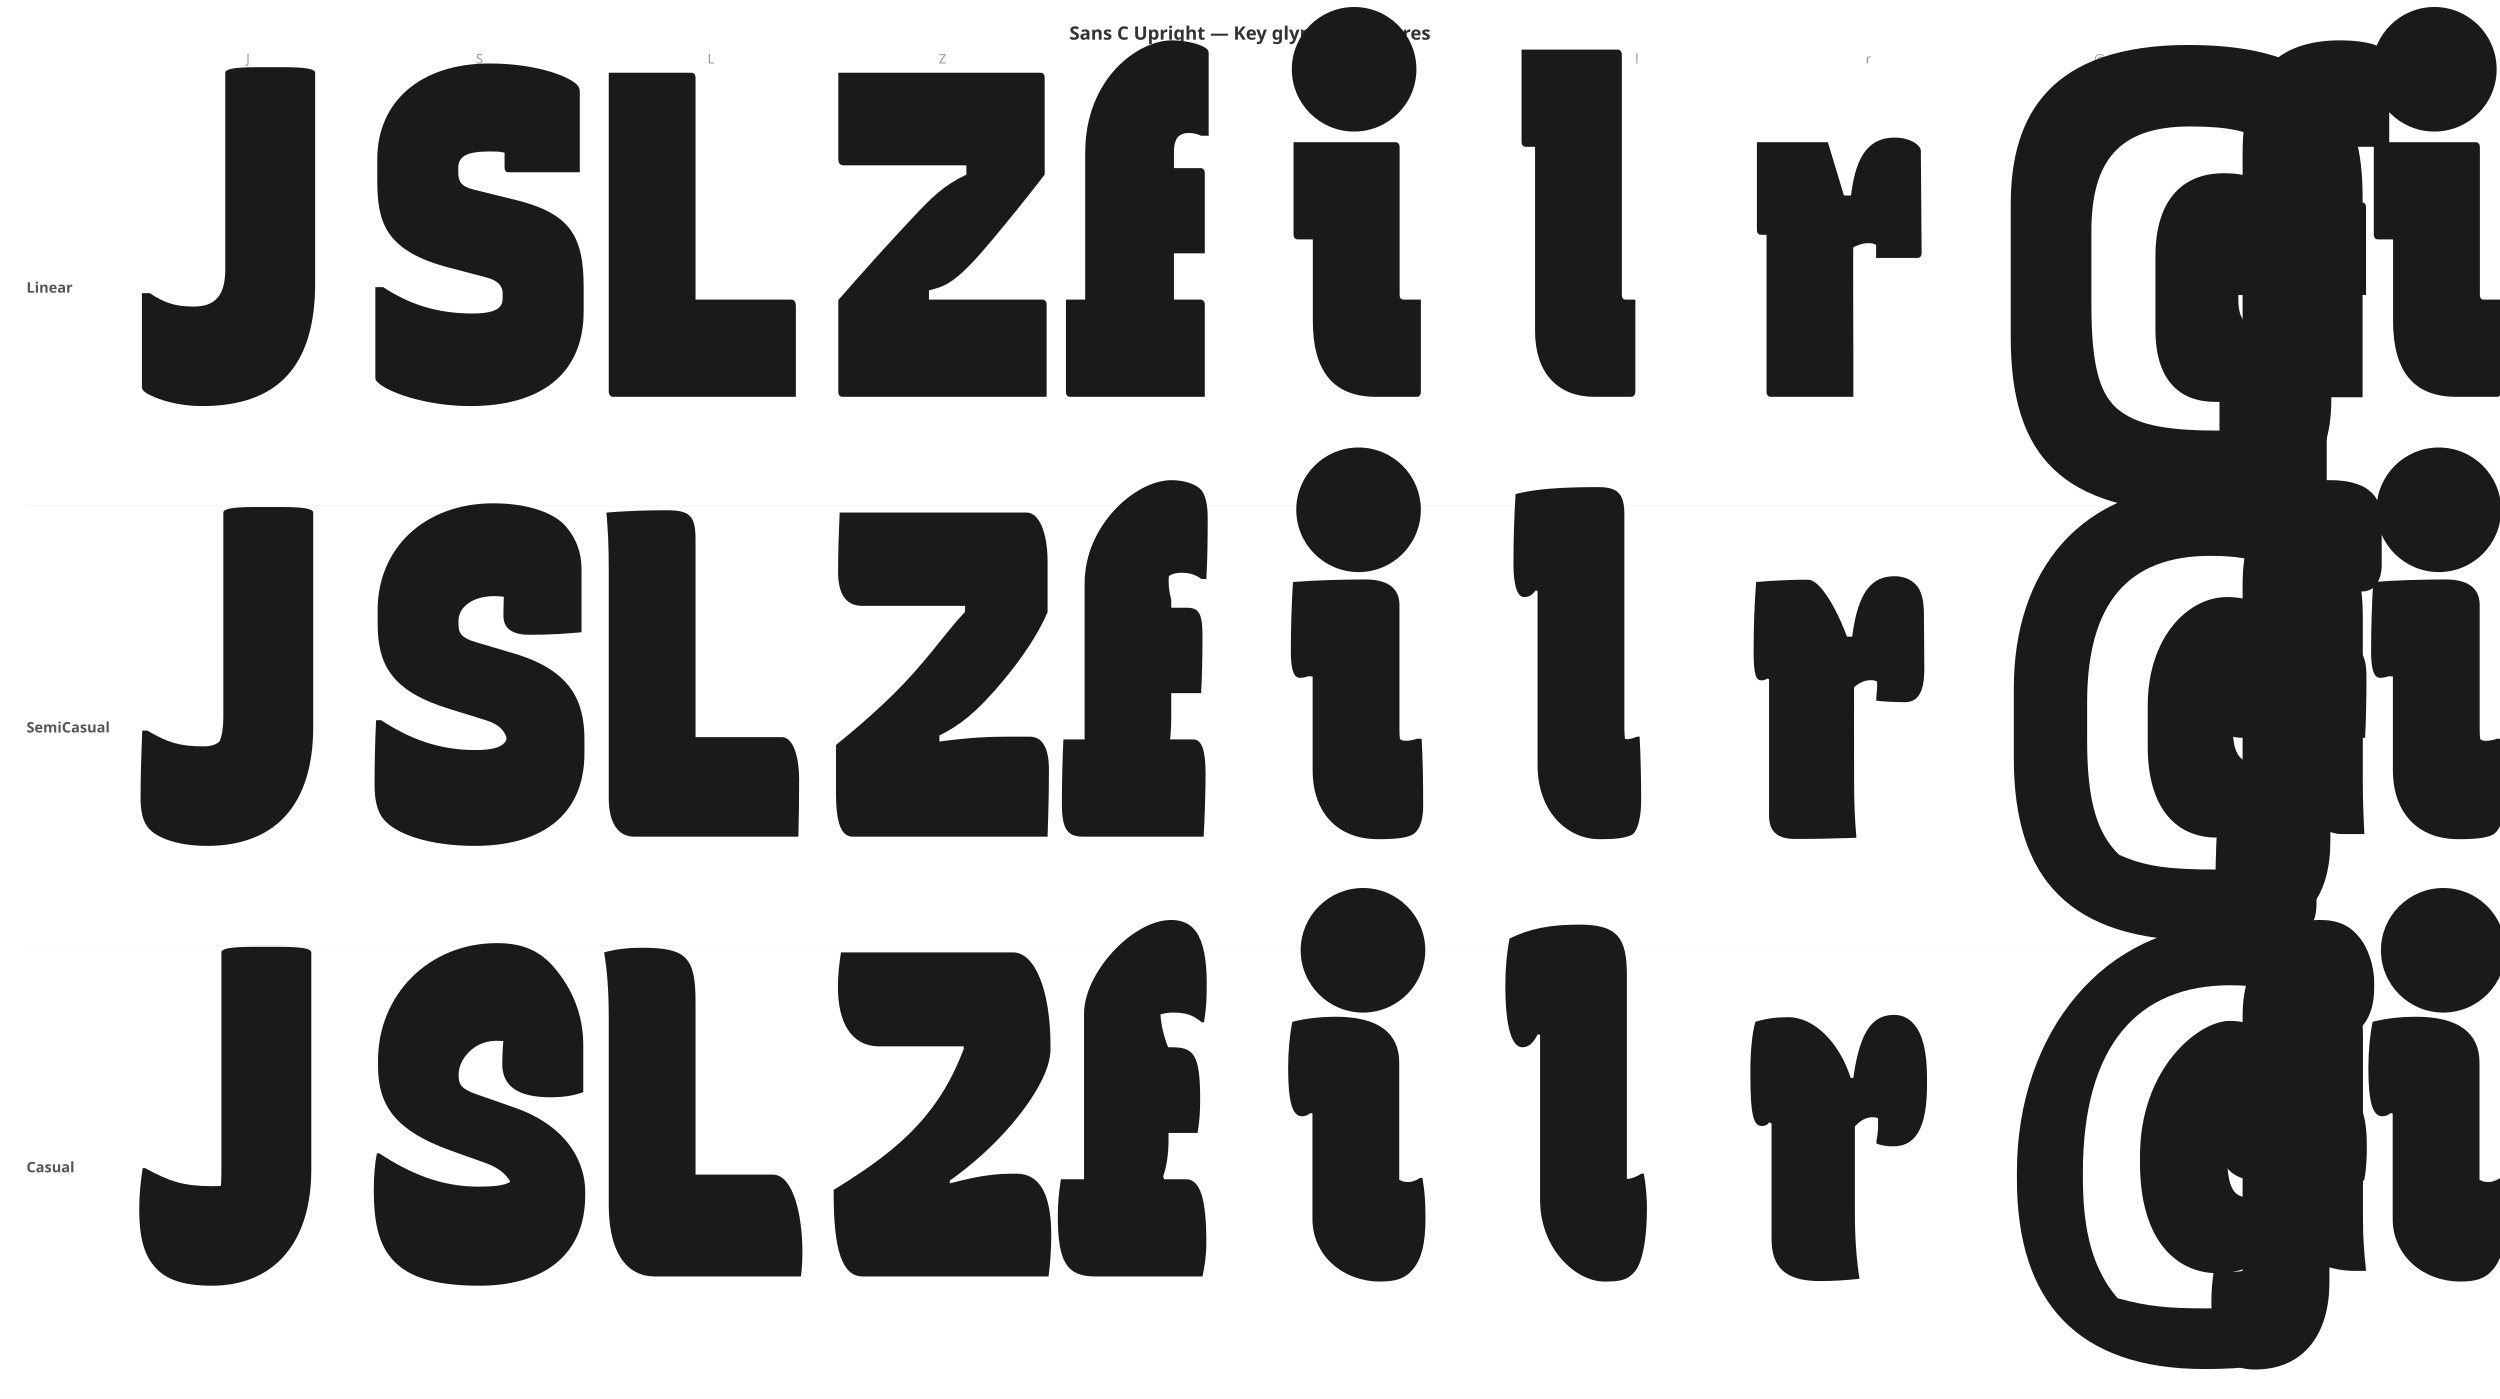
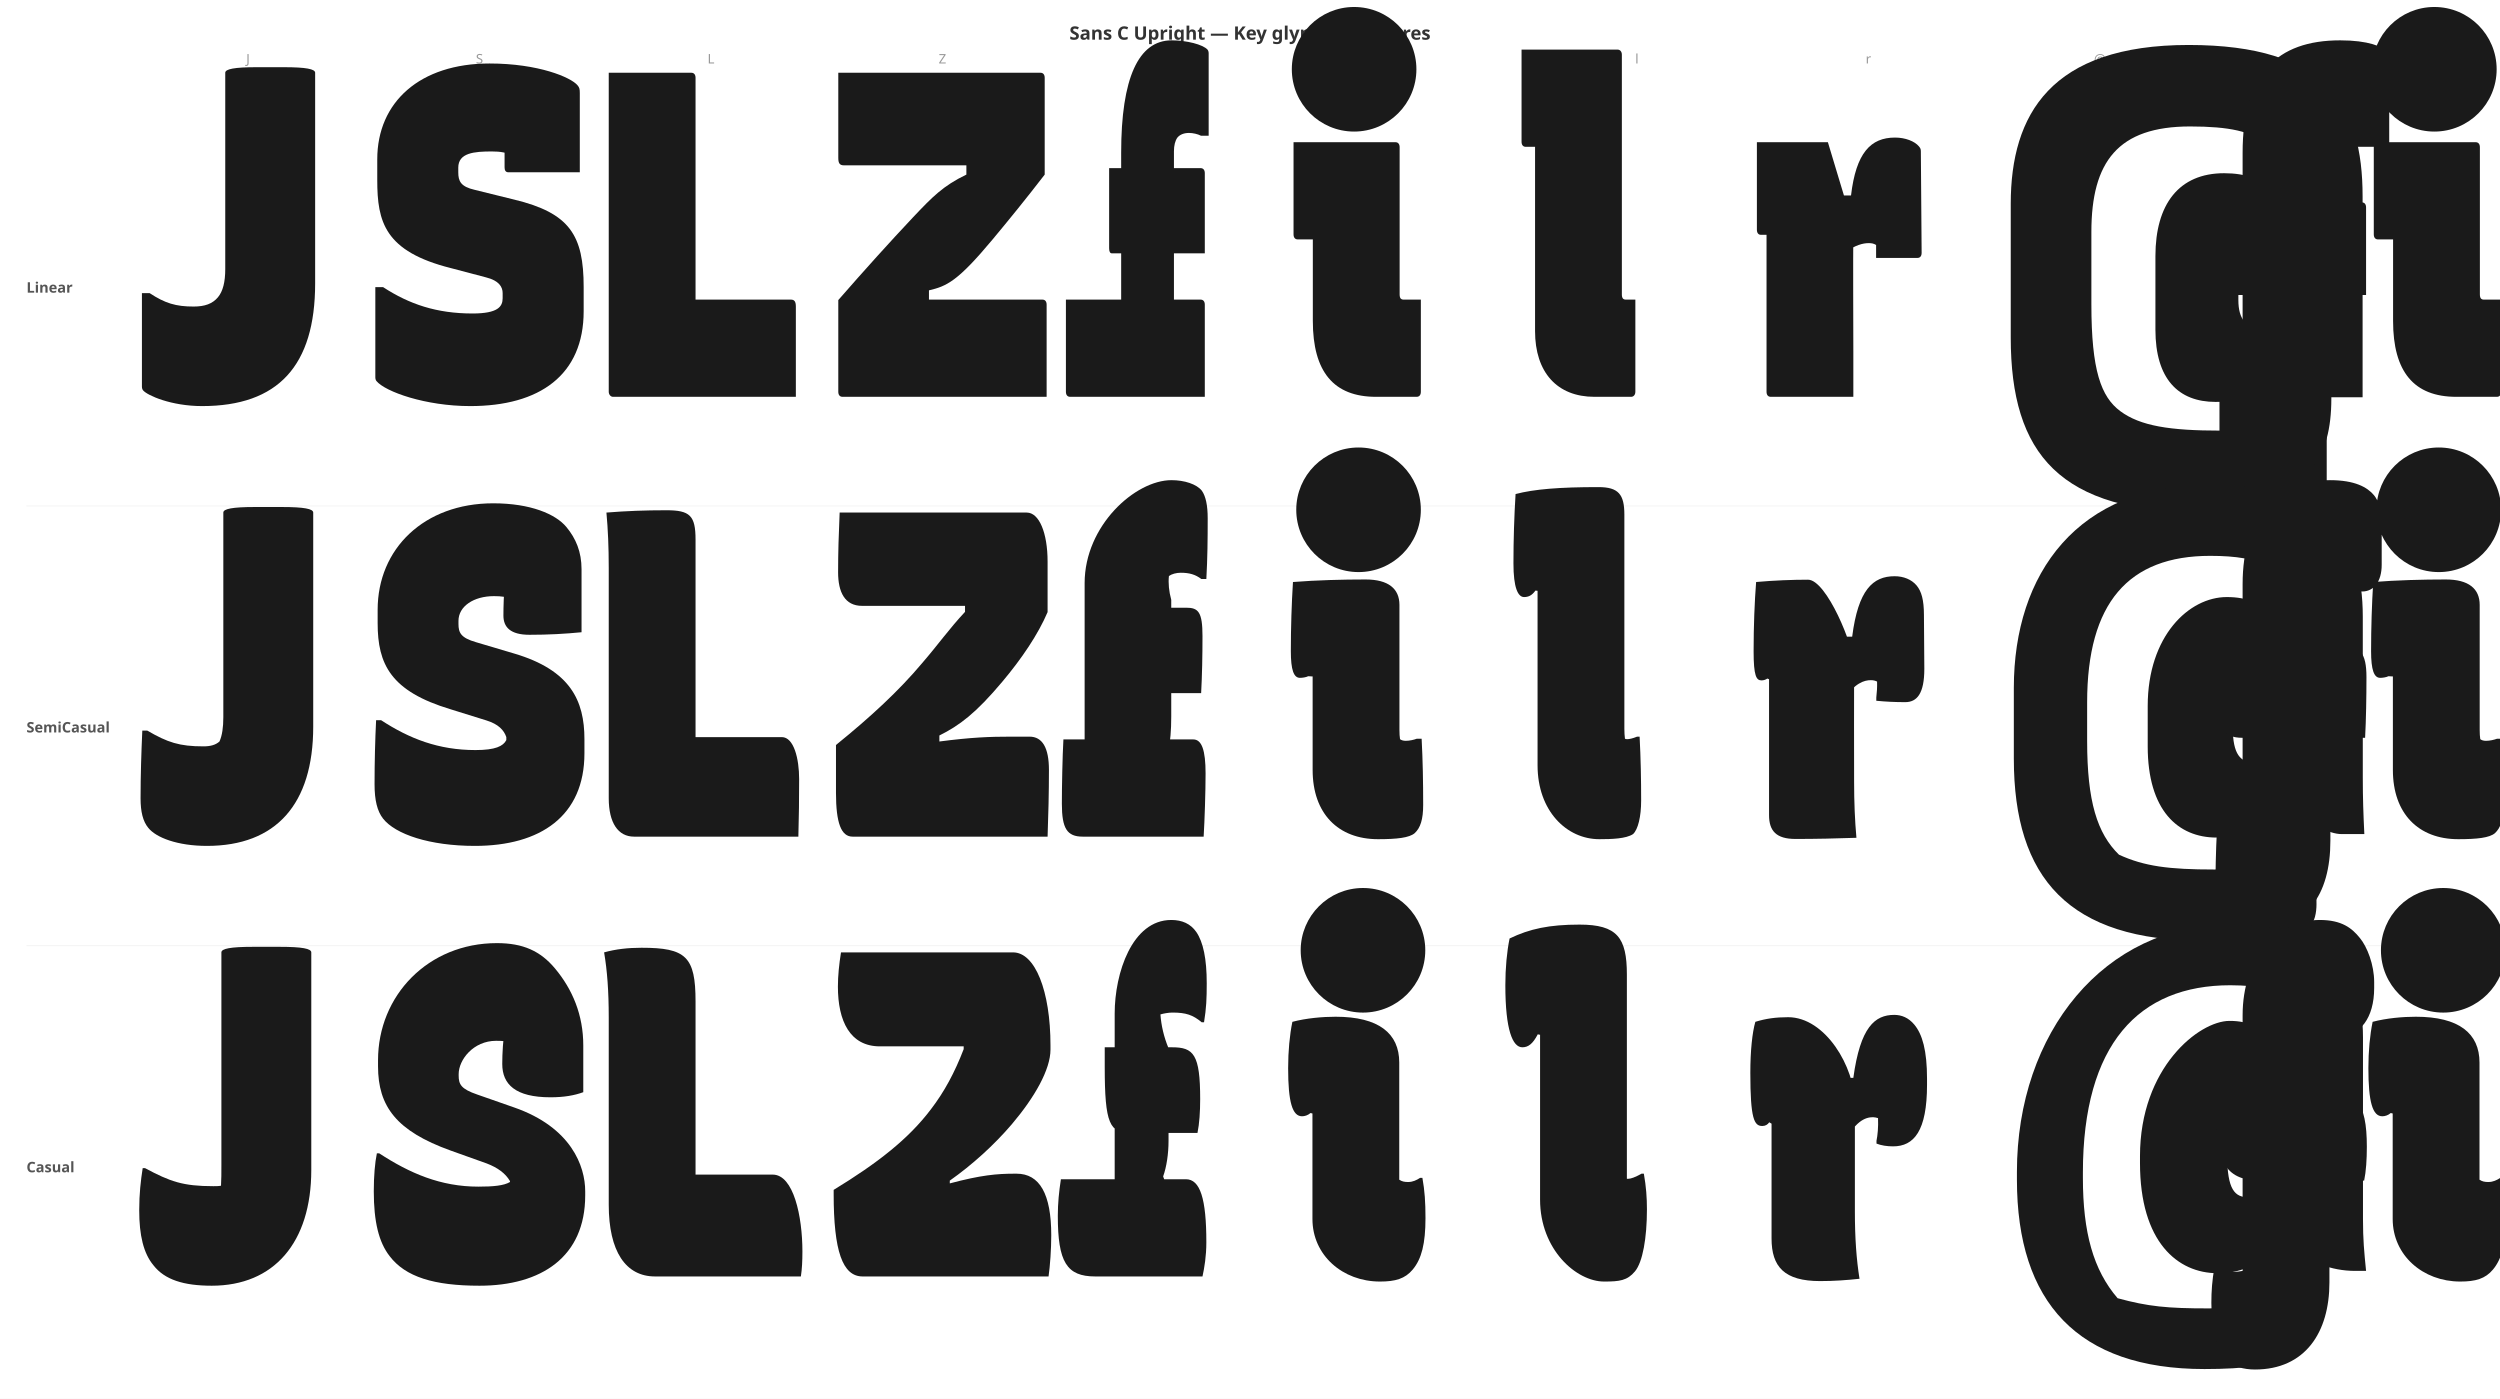
<svg xmlns="http://www.w3.org/2000/svg" width="1890.0" height="1057.5" viewBox="0 0 1890.0 1057.5">
  <rect width="100%" height="100%" fill="white" />
  <text x="945.0" y="30" text-anchor="middle" font-size="14" font-family="sans-serif" font-weight="bold" fill="#333">Sans C Upright — Key glyphs + features</text>
  <text x="187.5" y="48" text-anchor="middle" font-size="10" font-family="sans-serif" fill="#999">J</text>
  <text x="362.5" y="48" text-anchor="middle" font-size="10" font-family="sans-serif" fill="#999">S</text>
  <text x="537.5" y="48" text-anchor="middle" font-size="10" font-family="sans-serif" fill="#999">L</text>
  <text x="712.5" y="48" text-anchor="middle" font-size="10" font-family="sans-serif" fill="#999">Z</text>
  <text x="887.5" y="48" text-anchor="middle" font-size="10" font-family="sans-serif" fill="#999">f</text>
  <text x="1062.5" y="48" text-anchor="middle" font-size="10" font-family="sans-serif" fill="#999">i</text>
  <text x="1237.5" y="48" text-anchor="middle" font-size="10" font-family="sans-serif" fill="#999">l</text>
  <text x="1412.5" y="48" text-anchor="middle" font-size="10" font-family="sans-serif" fill="#999">r</text>
  <text x="1587.5" y="48" text-anchor="middle" font-size="10" font-family="sans-serif" fill="#999">@</text>
  <text x="1762.5" y="48" text-anchor="middle" font-size="10" font-family="sans-serif" fill="#999">fi</text>
  <text x="20" y="221.25" font-size="11" font-family="sans-serif" font-weight="bold" fill="#555">Linear</text>
  <path d="M146.375 231.75C132.958 231.75 124.792 229.3 113.125 221.6H107.292C107.292 245.05 107.292 268.85 107.292 292.3C107.292 293.35 107.583 294.4 108.167 295.1C111.375 298.95 129.458 307.0 152.792 307.0C210.25 307.0 238.25 276.55 238.25 214.25C238.25 161.698 238.25 107.553 238.25 55C238.25 52.2 231.454 50.8 214.465 50.8C207.669 50.8 200.873 50.8 194.077 50.8C177.087 50.8 170.292 52.2 170.292 55C170.292 55 170.292 55 170.292 55C170.292 55 170.292 55 170.292 55C170.292 103.972 170.292 154.428 170.292 203.4C170.292 213.2 168.542 220.2 164.75 224.75C160.667 229.65 154.833 231.75 146.375 231.75Z" fill="#1a1a1a" />
  <path d="M370.083 48C317.583 48 285.208 77.05 285.208 120.45V136.2C285.208 167.7 290.75 190.1 340.917 202.7L367.458 209.7C377.375 212.15 380.0 217.05 380.0 221.6V225.45C380.0 231.75 376.5 237.0 357.25 237.0C330.125 237.0 309.417 230.0 289.583 217.05H283.75C283.75 239.8 283.75 262.55 283.75 285.3C283.75 286.35 284.042 287.4 284.625 288.1C291.333 296.15 321.667 307.0 355.5 307.0C408.0 307.0 441.25 283.55 441.25 235.25V217.05C441.25 177.85 430.75 161.05 388.75 150.9L359.0 143.55C348.208 141.1 346.458 136.9 346.458 130.25V126.75C346.458 115.55 358.417 114.5 371.833 114.5C378.25 114.5 382.917 115.2 389.917 118.35L381.458 105.05C381.458 112.16 381.458 121.15 381.458 126.4C381.458 128.5 382.042 130.25 384.375 130.25C402.458 130.25 420.25 130.25 438.333 130.25C438.333 109.95 438.333 90.7 438.333 70.4C438.333 67.25 438.042 66.2 436.583 64.45C431.625 58.5 407.125 48 370.083 48Z" fill="#1a1a1a" />
  <path d="M463.417 300.0H601.667C601.667 269.55 601.667 260.45 601.667 231.75C601.667 227.9 600.5 226.5 597.875 226.5H525.833C525.833 171.9 525.833 113.45 525.833 58.85C525.833 56.4 524.667 55 522.625 55C500.75 55 482.083 55 460.208 55C460.208 66.55 460.208 78.1 460.208 89.65C460.208 158.25 460.208 227.55 460.208 296.15C460.208 298.25 461.667 300.0 463.417 300.0Z" fill="#1a1a1a" />
  <path d="M791.25 300.0C791.25 276.9 791.25 253.45 791.25 230.35C791.25 227.9 790.083 226.5 788.042 226.5H762.375C741.958 226.5 727.083 226.5 702.292 226.5V219.5C715.708 216.35 723.875 212.85 750.417 181.0C762.667 166.3 775.5 150.55 789.792 132.0V58.85C789.792 56.4 788.625 55 786.583 55H633.75C633.75 79.5 633.75 97.35 633.75 119.4C633.75 123.6 634.917 125.0 638.125 125.0H695.292C713.958 125.0 705.208 125.0 730.583 125.0V132.0C713.083 140.4 704.917 148.8 690.333 164.2C672.542 183.1 653.292 204.45 633.75 226.85V296.15C633.75 298.6 634.917 300.0 636.958 300.0Z" fill="#1a1a1a" />
-   <path d="M885.75 30.5C860.725 30.5 820.417 58.85 820.417 115.55C820.417 161.75 820.417 214.95 820.417 262.2H890.125L887.5 245.75C887.5 237.35 887.5 233.15 887.5 220.9C887.5 185.2 887.5 150.2 887.5 114.5C887.5 109.95 888.375 106.45 890.125 104.0C892.014 101.733 895.083 100.5 898.875 100.5C901.792 100.5 905.54 101.332 907.917 102.6H913.75C913.75 81.719 913.75 61.181 913.75 40.3C913.75 39.25 913.458 38.2 912.875 37.5C909.375 33.65 897.125 30.5 885.75 30.5ZM838.5 127.1C838.5 146.7 838.5 168.05 838.5 187.65C838.5 190.1 839.2 191.5 840.425 191.5H910.833C910.833 171.9 910.833 150.55 910.833 130.95C910.833 128.5 909.667 127.1 907.625 127.1ZM805.833 226.5C805.833 243.3 805.833 279.35 805.833 296.15C805.833 298.6 807.0 300.0 809.042 300.0H910.833C910.833 283.2 910.833 247.15 910.833 230.35C910.833 227.9 909.667 226.5 907.625 226.5Z" fill="#1a1a1a" />
+   <path d="M885.75 30.5C860.725 30.5 847.6 58.85 847.6 115.55C847.6 161.75 847.6 214.95 847.6 262.2H890.125L887.5 245.75C887.5 237.35 887.5 233.15 887.5 220.9C887.5 185.2 887.5 150.2 887.5 114.5C887.5 109.95 888.375 106.45 890.125 104.0C892.014 101.733 895.083 100.5 898.875 100.5C901.792 100.5 905.54 101.332 907.917 102.6H913.75C913.75 81.719 913.75 61.181 913.75 40.3C913.75 39.25 913.458 38.2 912.875 37.5C909.375 33.65 897.125 30.5 885.75 30.5ZM838.5 127.1C838.5 146.7 838.5 168.05 838.5 187.65C838.5 190.1 839.2 191.5 840.425 191.5H910.833C910.833 171.9 910.833 150.55 910.833 130.95C910.833 128.5 909.667 127.1 907.625 127.1ZM805.833 226.5C805.833 243.3 805.833 279.35 805.833 296.15C805.833 298.6 807.0 300.0 809.042 300.0H910.833C910.833 283.2 910.833 247.15 910.833 230.35C910.833 227.9 909.667 226.5 907.625 226.5Z" fill="#1a1a1a" />
  <path d="M977.917 107.5C977.917 130.6 977.917 154.05 977.917 177.15C977.917 179.6 979.083 181.0 981.125 181.0C982.583 181.0 985.792 181.0 987.25 181.0H992.5C992.5 197.8 992.5 228.25 992.5 242.6C992.5 281.1 1008.25 300.0 1040.333 300.0C1057.25 300.0 1068.625 300.0 1070.958 300.0C1073.0 300.0 1074.167 298.6 1074.167 296.15C1074.167 273.05 1074.167 249.6 1074.167 226.5H1068.625C1066.583 226.5 1063.083 226.5 1061.042 226.5C1060.167 226.5 1059.292 226.15 1059.0 225.8C1058.417 225.1 1058.125 224.05 1058.125 222.65C1058.125 185.55 1058.125 148.45 1058.125 111.35C1058.125 108.9 1056.958 107.5 1054.917 107.5C1029.833 107.5 1003.0 107.5 977.917 107.5ZM976.616 52.375C976.616 78.384 997.699 99.468 1023.708 99.468C1049.718 99.468 1070.801 78.384 1070.801 52.375C1070.801 26.366 1049.718 5.283 1023.708 5.283C997.699 5.283 976.616 26.366 976.616 52.375Z" fill="#1a1a1a" />
  <path d="M1150.292 37.5C1150.292 60.6 1150.292 84.05 1150.292 107.15C1150.292 109.6 1151.458 111.0 1153.5 111.0C1155.833 111.0 1157.583 111.0 1159.042 111.0H1160.5C1160.5 151.25 1160.5 191.15 1160.5 250.3C1160.5 281.45 1177.125 300.0 1205.417 300.0C1212.708 300.0 1228.458 300.0 1233.125 300.0C1234.875 300.0 1236.333 298.6 1236.333 296.15C1236.333 273.05 1236.333 249.6 1236.333 226.5H1234.292C1232.542 226.5 1230.5 226.5 1229.042 226.5C1228.167 226.5 1227.292 226.15 1227.0 225.8C1226.417 225.1 1226.125 224.05 1226.125 222.65C1226.125 162.45 1226.125 101.55 1226.125 41.35C1226.125 38.9 1224.667 37.5 1222.917 37.5C1186.167 37.5 1163.125 37.5 1150.292 37.5Z" fill="#1a1a1a" />
  <path d="M1328.208 107.5C1328.208 129.55 1328.208 151.6 1328.208 173.65C1328.208 176.1 1329.375 177.5 1331.125 177.5C1332.0 177.5 1333.458 177.5 1334.625 177.5H1335.5C1335.5 217.05 1335.5 256.6 1335.5 296.15C1335.5 298.6 1336.667 300.0 1338.708 300.0C1359.417 300.0 1380.417 300.0 1401.125 300.0C1401.125 288.8 1401.125 277.25 1401.125 266.05C1401.125 236.3 1400.833 206.55 1401.125 171.2C1400.833 170.5 1381.875 107.5 1381.875 107.5C1367.875 107.5 1347.75 107.5 1328.208 107.5ZM1432.625 104.0C1414.25 104.0 1403.167 115.55 1399.375 147.75H1389.167L1394.417 191.15C1402.583 185.2 1408.417 183.8 1412.792 183.8C1415.125 183.8 1416.583 184.15 1418.333 185.2C1418.333 186.95 1418.333 189.05 1418.333 192.2V195.0C1428.833 195.0 1439.042 195.0 1449.542 195.0C1451.583 195.0 1452.75 193.6 1452.75 191.15L1452.167 114.5C1452.167 112.75 1451.875 112.05 1450.708 110.65C1447.5 106.8 1440.5 104.0 1432.625 104.0Z" fill="#1a1a1a" />
  <path d="M1520.125 154.05V255.2C1520.125 343.4 1557.167 387.5 1665.958 387.5C1705.042 387.5 1745.292 381.9 1757.833 377.7C1758.708 377.35 1759.0 375.95 1759.0 374.9C1759.0 366.85 1759.0 324.85 1759.0 316.8H1750.542C1733.042 322.05 1713.5 325.55 1678.792 325.55C1640.292 325.55 1618.125 322.05 1602.958 310.85C1588.375 300.0 1581.083 280.05 1581.083 230.0V175.4C1581.083 122.2 1601.208 95.6 1655.75 95.6C1685.208 95.6 1703.0 99.45 1711.75 108.55C1719.917 116.95 1723.417 126.75 1723.417 157.55C1723.417 187.3 1723.417 210.75 1723.417 263.95C1723.417 265.0 1756.667 300.35 1760.167 300.35H1786.125C1786.125 284.95 1786.125 269.55 1786.125 254.15C1786.125 207.95 1786.125 169.1 1786.125 148.45C1786.125 79.5 1758.708 34.0 1654.583 34.0C1550.458 34.0 1520.125 86.5 1520.125 154.05ZM1744.417 228.6C1734.792 241.55 1720.5 247.85 1708.833 247.85C1698.042 247.85 1692.208 241.2 1692.208 226.85V202.7C1692.208 193.6 1693.375 189.75 1696.0 186.6C1698.333 183.8 1702.417 182.05 1708.833 182.05C1718.167 182.05 1731.292 183.8 1743.833 187.3V143.2H1719.042C1708.25 135.5 1698.333 130.95 1681.417 130.95C1647.292 130.95 1629.5 154.4 1629.5 193.6V249.25C1629.5 286.35 1646.708 303.85 1675.0 303.85C1699.792 303.85 1714.958 300.7 1731.292 281.1H1744.417Z" fill="#1a1a1a" />
  <path d="M1677.917 296.5C1677.917 319.6 1677.917 343.05 1677.917 366.15C1677.917 368.6 1679.375 370.0 1681.125 370.0C1688.574 370.0 1697.885 370.0 1705.333 370.0C1743.833 370.0 1762.5 347.25 1762.5 301.4C1762.5 245.4 1762.5 167.7 1762.5 111.7C1762.5 107.15 1763.375 103.65 1765.417 101.2C1767.167 99.1 1770.083 97.7 1774.167 97.7C1775.333 97.7 1776.5 97.7 1777.667 97.7C1777.667 100.85 1777.667 103.3 1777.667 106.8V111.0C1786.204 111.0 1794.504 111.0 1803.042 111.0C1805.083 111.0 1806.25 109.6 1806.25 107.15V42.4C1806.25 41.35 1805.958 40.3 1805.375 39.6C1801.404 35.104 1790.208 30.5 1769.208 30.5C1721.083 30.5 1695.417 56.05 1695.417 115.55C1695.417 172.25 1695.417 235.6 1695.417 292.65C1695.417 294.05 1695.125 295.1 1694.542 295.8C1694.25 296.15 1693.375 296.5 1692.5 296.5C1689.778 296.5 1686.472 296.5 1683.75 296.5ZM1677.917 153.0C1677.917 172.6 1677.917 199.55 1677.917 219.15C1677.917 221.6 1679.083 223.0 1681.125 223.0H1788.75C1788.75 203.4 1788.75 176.45 1788.75 156.85C1788.75 154.4 1787.583 153.0 1785.542 153.0ZM1794.583 107.5C1794.583 130.6 1794.583 154.05 1794.583 177.15C1794.583 179.6 1795.75 181.0 1797.792 181.0C1799.25 181.0 1802.458 181.0 1803.917 181.0H1809.167C1809.167 197.8 1809.167 228.25 1809.167 242.6C1809.167 281.1 1824.917 300.0 1857.0 300.0C1873.917 300.0 1885.292 300.0 1887.625 300.0C1889.667 300.0 1890.833 298.6 1890.833 296.15C1890.833 273.05 1890.833 249.6 1890.833 226.5H1885.292C1883.25 226.5 1879.75 226.5 1877.708 226.5C1876.833 226.5 1875.958 226.15 1875.667 225.8C1875.083 225.1 1874.792 224.05 1874.792 222.65C1874.792 185.55 1874.792 148.45 1874.792 111.35C1874.792 108.9 1873.625 107.5 1871.583 107.5C1846.5 107.5 1819.667 107.5 1794.583 107.5ZM1793.283 52.375C1793.283 78.384 1814.366 99.468 1840.375 99.468C1866.384 99.468 1887.467 78.384 1887.467 52.375C1887.467 26.366 1866.384 5.283 1840.375 5.283C1814.366 5.283 1793.283 26.366 1793.283 52.375Z" fill="#1a1a1a" />
  <line x1="20" y1="382.5" x2="1870.0" y2="382.5" stroke="#eee" stroke-width="0.5" />
  <text x="20" y="553.75" font-size="11" font-family="sans-serif" font-weight="bold" fill="#555">SemiCasual</text>
  <path d="M153.812 564.25C135.583 564.25 126.688 561.275 111.375 552.35H107.583C106.854 568.8 106.271 585.6 106.271 603.625C106.271 613.6 108.021 620.95 112.104 625.85C117.938 633.2 134.125 639.5 156.438 639.5C208.646 639.5 236.792 608.0 236.792 549.375C236.792 495.956 236.792 440.919 236.792 387.5C236.792 384.7 229.996 383.3 213.006 383.3C206.21 383.3 199.415 383.3 192.619 383.3C175.629 383.3 168.833 384.7 168.833 387.5C168.833 387.5 168.833 387.5 168.833 387.5C168.833 387.5 168.833 387.5 168.833 387.5C168.833 438.551 168.833 491.149 168.833 542.2C168.833 549.9 167.958 556.025 165.917 560.575C163.0 563.2 159.062 564.25 153.812 564.25Z" fill="#1a1a1a" />
  <path d="M372.854 380.5C320.646 380.5 285.5 414.8 285.5 461.0V471.15C285.5 502.125 295.271 522.6 340.771 536.25L367.75 544.65C376.792 547.45 381.021 552.0 382.771 557.25V559.525C380.438 564.075 374.604 567.05 359.438 567.05C331.583 567.05 309.562 558.475 288.125 544.475H284.333C283.604 559.35 283.167 575.8 283.167 592.95C283.167 605.025 285.208 613.25 289.583 618.85C298.917 630.75 324.875 639.5 359.0 639.5C408.583 639.5 441.833 616.925 441.833 569.5V558.825C441.833 529.775 431.333 506.675 388.75 494.075L359.875 485.5C348.354 482.175 346.604 478.325 346.604 471.675V469.4C346.604 458.375 358.125 450.675 373.438 450.675C379.125 450.675 383.062 451.2 389.479 453.3L381.604 440.875C380.875 449.155 380.583 458.725 380.583 465.375C380.583 474.125 385.833 479.9 400.271 479.9C414.417 479.9 427.25 479.2 439.646 477.975C439.646 463.1 439.646 445.075 439.646 430.375C439.646 417.25 435.417 407.1 428.125 398.35C420.104 388.725 401.292 380.5 372.854 380.5Z" fill="#1a1a1a" />
  <path d="M479.312 632.5C479.312 632.5 603.562 632.5 603.562 632.5C604.0 614.475 604.146 606.775 604.146 588.925C604.146 573.7 600.208 557.25 591.021 557.25C591.021 557.25 525.833 557.25 525.833 557.25C525.833 508.075 525.833 457.15 525.833 407.975C525.833 389.775 521.604 385.75 503.812 385.75C487.771 385.75 473.771 386.275 458.458 387.5C459.625 400.1 460.208 413.75 460.208 429.325C460.208 486.025 460.208 543.25 460.208 603.45C460.208 622.175 467.354 632.5 479.312 632.5Z" fill="#1a1a1a" />
  <path d="M791.979 632.5C792.562 616.925 793.0 598.9 793.0 582.1C793.0 565.3 788.042 556.9 778.271 556.9C778.271 556.9 764.854 556.9 764.854 556.9C747.792 556.9 734.375 557.425 710.167 560.575C710.167 560.575 710.167 556.025 710.167 556.025C725.333 548.5 737.729 539.225 757.708 515.425C772.438 497.925 784.833 479.55 791.979 462.75C791.979 462.75 791.979 424.6 791.979 424.6C791.979 402.725 785.562 387.5 776.229 387.5C776.229 387.5 634.771 387.5 634.771 387.5C634.042 404.3 633.604 417.6 633.604 432.65C633.604 447.7 638.708 458.025 651.688 458.025C651.688 458.025 695.292 458.025 695.292 458.025C713.083 458.025 711.333 458.025 729.562 458.025C729.562 458.025 729.562 462.575 729.562 462.575C717.458 475.525 709.438 487.075 697.042 501.425C679.688 522.075 658.396 541.85 632.0 563.2C632.0 563.2 632.0 599.425 632.0 599.425C632.0 622.175 635.938 632.5 644.542 632.5C644.542 632.5 791.979 632.5 791.979 632.5Z" fill="#1a1a1a" />
  <path d="M885.604 363.0C858.275 363.0 819.979 397.3 819.979 440.875C819.979 489.7 819.979 542.025 819.979 591.375C819.979 591.375 890.562 591.375 890.562 591.375C890.562 591.375 883.417 567.575 883.417 567.575C884.729 559.7 885.458 552.7 885.458 541.675C885.458 513.5 885.458 483.75 885.458 453.475C883.708 447.0 883.125 440.875 883.708 435.45C885.82 433.966 889.25 433.0 892.604 433.0C899.167 433.0 903.666 434.291 908.208 437.725C908.208 437.725 912.0 437.725 912.0 437.725C912.875 421.86 913.021 408.09 913.021 391.875C913.021 382.075 911.562 375.25 908.646 371.05C904.708 365.975 895.375 363.0 885.604 363.0ZM836.837 459.425C836.837 470.275 836.837 482.0 836.837 497.05C836.837 519.975 839.081 524.0 847.6 524.0C847.6 524.0 908.062 524.0 908.062 524.0C908.792 510.7 909.083 495.475 909.083 480.95C909.083 462.75 906.021 459.425 896.833 459.425C896.833 459.425 836.837 459.425 836.837 459.425ZM803.938 559.0C803.208 572.125 802.771 594.525 802.771 607.65C802.771 626.375 806.708 632.5 818.521 632.5C818.521 632.5 909.958 632.5 909.958 632.5C910.688 620.775 911.417 598.375 911.417 584.725C911.417 567.05 908.5 559.0 902.083 559.0C902.083 559.0 803.938 559.0 803.938 559.0Z" fill="#1a1a1a" />
  <path d="M977.479 440.0C976.458 456.45 975.875 474.364 975.875 492.325C975.875 506.43 978.062 512.45 982.729 512.45C984.479 512.45 987.25 512.1 989.0 511.225C989.0 511.225 992.354 511.4 992.354 511.4C992.354 529.6 992.354 559.35 992.354 582.1C992.354 615.0 1011.604 634.425 1041.792 634.425C1056.083 634.425 1065.417 633.375 1069.5 629.875C1073.875 625.85 1075.917 619.375 1075.917 608.525C1075.917 590.85 1075.625 574.925 1074.75 558.475C1074.75 558.475 1071.104 558.475 1071.104 558.475C1068.771 559.35 1065.562 560.05 1062.792 560.05C1061.042 560.05 1059.583 559.7 1058.417 558.825C1058.125 556.9 1057.979 554.625 1057.979 551.825C1057.979 520.675 1057.979 488.475 1057.979 457.325C1057.979 445.075 1049.667 438.075 1032.312 438.075C1014.958 438.075 995.271 438.6 977.479 440.0ZM979.97 385.4C979.97 385.4 979.97 385.4 979.97 385.4C979.97 411.409 1001.053 432.493 1027.062 432.493C1053.072 432.493 1074.155 411.409 1074.155 385.4C1074.155 385.4 1074.155 385.4 1074.155 385.4C1074.155 359.391 1053.072 338.308 1027.062 338.308C1001.053 338.308 979.97 359.391 979.97 385.4Z" fill="#1a1a1a" />
  <path d="M1145.771 373.5C1144.75 389.95 1144.167 407.975 1144.167 426.0C1144.167 444.2 1147.521 451.375 1152.188 451.375C1155.542 451.375 1158.167 450.15 1160.792 446.475C1160.792 446.475 1162.396 446.65 1162.396 446.65C1162.396 489.175 1162.396 526.8 1162.396 578.6C1162.396 613.075 1184.417 634.425 1209.062 634.425C1218.542 634.425 1229.333 634.075 1234.583 630.575C1238.375 627.075 1240.708 617.275 1240.708 605.2C1240.708 589.275 1240.417 573.35 1239.542 556.9C1239.542 556.9 1237.646 556.9 1237.646 556.9C1234.292 558.3 1231.667 558.825 1230.062 558.825C1229.479 558.825 1228.75 558.65 1228.458 558.475C1228.167 556.025 1228.021 553.75 1228.021 550.95C1228.021 496.525 1228.021 441.925 1228.021 389.075C1228.021 373.85 1223.646 368.25 1208.479 368.25C1178.729 368.25 1159.771 369.825 1145.771 373.5Z" fill="#1a1a1a" />
  <path d="M1327.625 440.0C1326.458 455.05 1325.729 473.075 1325.729 492.325C1325.729 511.05 1327.771 514.375 1331.708 514.375C1333.312 514.375 1334.917 513.85 1336.083 512.975C1336.083 512.975 1337.396 513.5 1337.396 513.5C1337.396 546.75 1337.396 582.975 1337.396 616.225C1337.396 628.125 1342.792 634.25 1357.375 634.25C1372.979 634.25 1388.292 633.9 1403.458 633.375C1402.292 620.425 1401.708 606.6 1401.708 591.025C1401.708 562.564 1401.562 534.325 1401.708 503.0C1401.562 488.475 1380.854 438.25 1366.854 438.25C1355.188 438.25 1341.333 438.775 1327.625 440.0ZM1432.333 435.625C1415.854 435.625 1404.771 445.95 1400.25 481.3C1400.25 481.3 1390.333 481.3 1390.333 481.3C1390.333 481.3 1393.542 529.075 1393.542 529.075C1402.292 516.3 1409.292 514.2 1414.396 514.2C1416.146 514.2 1417.604 514.55 1419.062 515.25C1419.208 519.45 1418.917 523.65 1418.479 527.325C1418.479 527.325 1418.479 529.775 1418.479 529.775C1425.479 530.475 1432.771 530.825 1440.354 530.825C1449.25 530.825 1454.792 524.35 1454.792 505.625C1454.792 505.625 1454.5 465.025 1454.5 465.025C1454.5 453.475 1452.604 447.0 1448.958 442.625C1445.167 438.075 1439.042 435.625 1432.333 435.625Z" fill="#1a1a1a" />
  <path d="M1522.458 519.975C1522.458 519.975 1522.458 573.525 1522.458 573.525C1522.458 664.0 1564.021 711.25 1666.25 711.25C1700.958 711.25 1733.042 707.05 1745.292 700.925C1750.104 697.775 1751.271 689.375 1751.271 683.6C1751.271 676.775 1751.125 652.275 1750.542 645.8C1750.542 645.8 1745.146 645.8 1745.146 645.8C1728.521 652.625 1705.042 657.35 1674.125 657.35C1639.417 657.35 1621.042 654.9 1601.938 646.15C1585.458 630.05 1577.875 605.9 1577.875 560.225C1577.875 560.225 1577.875 531.0 1577.875 531.0C1577.875 455.75 1609.083 420.225 1670.917 420.225C1690.896 420.225 1704.896 422.675 1713.208 427.75C1718.604 434.225 1720.792 442.1 1720.792 464.15C1720.792 499.85 1720.792 535.375 1720.792 585.95C1720.792 599.25 1749.958 630.575 1770.375 630.575C1770.375 630.575 1787.438 630.575 1787.438 630.575C1786.708 615.525 1786.271 603.45 1786.271 587.875C1786.271 541.85 1786.271 499.675 1786.271 466.425C1786.271 403.425 1757.104 366.5 1670.042 366.5C1570.729 366.5 1522.458 433.525 1522.458 519.975ZM1739.896 552.0C1728.958 569.15 1714.958 576.5 1704.312 576.5C1693.812 576.5 1687.979 570.375 1687.979 550.075C1687.979 550.075 1687.979 536.6 1687.979 536.6C1687.979 520.675 1688.708 514.375 1690.75 506.5C1694.25 504.575 1698.333 503.525 1704.75 503.525C1713.354 503.525 1723.271 505.275 1732.312 510.7C1732.312 510.7 1732.312 464.85 1732.312 464.85C1732.312 464.85 1717.583 464.85 1717.583 464.85C1707.958 456.1 1699.5 451.375 1683.458 451.375C1654.875 451.375 1623.667 480.775 1623.667 533.8C1623.667 533.8 1623.667 564.25 1623.667 564.25C1623.667 612.725 1646.562 633.2 1675.729 633.2C1698.917 633.2 1712.917 627.425 1727.646 607.475C1727.646 607.475 1740.479 607.475 1740.479 607.475C1740.479 607.475 1739.896 552.0 1739.896 552.0Z" fill="#1a1a1a" />
  <path d="M1676.021 627.25C1675.146 643.7 1674.854 659.625 1674.854 675.55C1674.854 686.75 1677.479 694.275 1682.0 698.825C1687.962 701.61 1697.234 702.675 1705.042 702.675C1743.25 702.675 1761.771 677.3 1761.771 635.475C1761.771 587.525 1761.771 514.2 1761.771 469.75C1761.771 457.15 1758.417 444.725 1753.604 435.1C1756.227 433.491 1759.476 432.3 1763.229 432.3C1765.331 432.3 1767.31 432.562 1769.208 432.825C1769.5 436.5 1769.062 439.3 1768.479 443.15C1768.479 443.15 1768.479 446.3 1768.479 446.3C1774.396 446.882 1779.882 447.175 1785.833 447.175C1794.6 447.175 1800.562 439.604 1800.562 427.05C1800.562 427.05 1800.562 392.4 1800.562 392.4C1800.562 385.4 1797.792 378.05 1794.729 374.375C1789.745 368.378 1780.296 363.0 1761.479 363.0C1721.375 363.0 1695.417 389.95 1695.417 441.575C1695.417 497.575 1695.417 562.85 1695.417 619.025C1695.417 622.525 1695.271 625.15 1694.979 628.3C1694.104 628.65 1692.354 629.0 1690.604 629.0C1686.801 629.0 1683.237 628.736 1679.812 627.25C1679.812 627.25 1676.021 627.25 1676.021 627.25ZM1677.479 487.775C1676.896 500.725 1676.604 517.525 1676.604 531.175C1676.604 550.425 1681.271 557.775 1695.125 557.775C1695.125 557.775 1788.021 557.775 1788.021 557.775C1788.75 544.475 1789.042 526.45 1789.042 511.925C1789.042 493.725 1784.229 487.775 1769.5 487.775C1769.5 487.775 1677.479 487.775 1677.479 487.775ZM1794.146 440.0C1793.125 456.45 1792.542 474.364 1792.542 492.325C1792.542 506.43 1794.729 512.45 1799.396 512.45C1801.146 512.45 1803.917 512.1 1805.667 511.225C1805.667 511.225 1809.021 511.4 1809.021 511.4C1809.021 529.6 1809.021 559.35 1809.021 582.1C1809.021 615.0 1828.271 634.425 1858.458 634.425C1872.75 634.425 1882.083 633.375 1886.167 629.875C1890.542 625.85 1892.583 619.375 1892.583 608.525C1892.583 590.85 1892.292 574.925 1891.417 558.475C1891.417 558.475 1887.771 558.475 1887.771 558.475C1885.438 559.35 1882.229 560.05 1879.458 560.05C1877.708 560.05 1876.25 559.7 1875.083 558.825C1874.792 556.9 1874.646 554.625 1874.646 551.825C1874.646 520.675 1874.646 488.475 1874.646 457.325C1874.646 445.075 1866.333 438.075 1848.979 438.075C1831.625 438.075 1811.937 438.6 1794.146 440.0ZM1796.637 385.4C1796.637 385.4 1796.637 385.4 1796.637 385.4C1796.637 411.409 1817.72 432.493 1843.729 432.493C1869.738 432.493 1890.822 411.409 1890.822 385.4C1890.822 385.4 1890.822 385.4 1890.822 385.4C1890.822 359.391 1869.738 338.308 1843.729 338.308C1817.72 338.308 1796.637 359.391 1796.637 385.4Z" fill="#1a1a1a" />
  <line x1="20" y1="715.0" x2="1870.0" y2="715.0" stroke="#eee" stroke-width="0.5" />
  <text x="20" y="886.25" font-size="11" font-family="sans-serif" font-weight="bold" fill="#555">Casual</text>
  <path d="M161.25 896.75C138.208 896.75 128.583 893.25 109.625 883.1H107.875C106.417 892.55 105.25 902.35 105.25 914.95C105.25 933.85 108.458 947.5 116.042 956.6C124.5 967.45 138.792 972.0 160.083 972.0C207.042 972.0 235.333 939.45 235.333 884.5C235.333 830.215 235.333 774.285 235.333 720.0C235.333 717.2 228.537 715.8 211.548 715.8C204.752 715.8 197.956 715.8 191.16 715.8C174.171 715.8 167.375 717.2 167.375 720.0C167.375 720.0 167.375 720.0 167.375 720.0C167.375 720.0 167.375 720.0 167.375 720.0C167.375 773.13 167.375 827.87 167.375 881.0C167.375 886.6 167.375 891.85 167.083 896.4C165.333 896.75 163.292 896.75 161.25 896.75Z" fill="#1a1a1a" />
  <path d="M375.625 713.0C323.708 713.0 285.792 752.55 285.792 801.55V806.1C285.792 836.55 299.792 855.1 340.625 869.8L368.042 879.6C376.208 882.75 382.042 886.95 385.542 892.9V893.6C380.875 896.4 372.708 897.1 361.625 897.1C333.042 897.1 309.708 886.95 286.667 871.9H284.917C283.458 878.9 282.583 889.05 282.583 900.6C282.583 923.7 286.375 939.1 294.542 949.6C306.5 965.35 328.083 972.0 362.5 972.0C409.167 972.0 442.417 950.3 442.417 903.75V900.6C442.417 881.7 431.917 852.3 388.75 837.25L360.75 827.45C348.5 823.25 346.75 819.75 346.75 813.1V812.05C346.75 801.2 357.833 786.85 375.042 786.85C380.0 786.85 383.208 787.2 389.042 788.25L381.75 776.7C380.292 786.15 379.708 796.3 379.708 804.35C379.708 819.75 389.625 829.55 416.167 829.55C426.375 829.55 434.25 828.15 440.958 825.7C440.958 816.25 440.958 799.45 440.958 790.35C440.958 767.25 432.792 748.0 419.667 732.25C408.583 718.95 395.458 713.0 375.625 713.0Z" fill="#1a1a1a" />
  <path d="M495.208 965.0H605.458C606.333 959.4 606.625 953.1 606.625 946.1C606.625 919.5 599.917 888.0 584.167 888.0H525.833C525.833 844.25 525.833 800.85 525.833 757.1C525.833 723.15 518.542 716.5 485.0 716.5C474.792 716.5 465.458 717.55 456.708 720.0C459.042 733.65 460.208 749.4 460.208 769.0C460.208 813.8 460.208 858.95 460.208 910.75C460.208 946.1 473.042 965.0 495.208 965.0Z" fill="#1a1a1a" />
  <path d="M792.708 965.0C793.875 956.95 794.75 944.35 794.75 933.85C794.75 902.7 786.0 887.3 768.5 887.3H767.333C753.625 887.3 741.667 888.35 718.042 894.65V892.55C734.958 880.65 751.583 865.6 765.0 849.85C782.208 829.55 794.167 808.55 794.167 793.5V790.35C794.167 749.05 782.5 720.0 765.875 720.0H635.792C634.333 729.1 633.458 737.85 633.458 745.9C633.458 771.8 642.5 791.05 665.25 791.05H695.292C712.208 791.05 717.458 791.05 728.542 791.05V793.15C721.833 810.65 713.958 825.35 703.75 838.65C686.833 861.05 663.5 879.25 630.25 899.55V902.7C630.25 945.75 636.958 965.0 652.125 965.0Z" fill="#1a1a1a" />
-   <path d="M885.458 695.5C855.825 695.5 819.542 735.75 819.542 766.2C819.542 817.65 819.542 869.1 819.542 920.55H891.0L879.333 889.4C881.958 882.05 883.417 872.25 883.417 862.45C883.417 841.8 883.417 817.3 883.417 792.45C879.917 784.05 877.875 775.3 877.292 766.9C879.625 766.2 883.417 765.5 886.333 765.5C896.542 765.5 901.792 767.25 908.5 772.85H910.25C912.0 762.0 912.292 755.0 912.292 743.45C912.292 724.9 909.667 712.3 904.417 704.6C900.042 698.3 893.625 695.5 885.458 695.5ZM835.175 791.75C835.175 793.85 835.175 795.95 835.175 806.45C835.175 849.85 838.961 856.5 854.775 856.5H905.292C906.75 849.5 907.333 840.4 907.333 830.95C907.333 797.0 902.375 791.75 886.042 791.75ZM802.042 891.5C800.583 900.95 799.708 909.7 799.708 919.15C799.708 954.15 806.417 965.0 828.0 965.0H909.083C910.542 958.35 912.0 949.6 912.0 939.1C912.0 906.2 907.333 891.5 896.542 891.5Z" fill="#1a1a1a" />
+   <path d="M885.458 695.5C855.825 695.5 842.7 735.75 842.7 766.2C842.7 817.65 842.7 869.1 842.7 920.55H891.0L879.333 889.4C881.958 882.05 883.417 872.25 883.417 862.45C883.417 841.8 883.417 817.3 883.417 792.45C879.917 784.05 877.875 775.3 877.292 766.9C879.625 766.2 883.417 765.5 886.333 765.5C896.542 765.5 901.792 767.25 908.5 772.85H910.25C912.0 762.0 912.292 755.0 912.292 743.45C912.292 724.9 909.667 712.3 904.417 704.6C900.042 698.3 893.625 695.5 885.458 695.5ZM835.175 791.75C835.175 793.85 835.175 795.95 835.175 806.45C835.175 849.85 838.961 856.5 854.775 856.5H905.292C906.75 849.5 907.333 840.4 907.333 830.95C907.333 797.0 902.375 791.75 886.042 791.75ZM802.042 891.5C800.583 900.95 799.708 909.7 799.708 919.15C799.708 954.15 806.417 965.0 828.0 965.0H909.083C910.542 958.35 912.0 949.6 912.0 939.1C912.0 906.2 907.333 891.5 896.542 891.5Z" fill="#1a1a1a" />
  <path d="M977.042 772.5C975.0 782.3 973.833 794.678 973.833 807.5C973.833 833.26 977.042 843.9 984.333 843.9C986.375 843.9 988.708 843.2 990.75 841.45L992.208 841.8C992.208 861.4 992.208 890.45 992.208 921.6C992.208 948.9 1014.958 968.85 1043.25 968.85C1054.917 968.85 1062.208 966.75 1068.042 959.75C1074.75 951.7 1077.667 940.15 1077.667 920.9C1077.667 908.65 1077.083 900.25 1075.333 890.45H1073.583C1070.958 892.2 1068.042 893.6 1064.542 893.6C1061.917 893.6 1059.875 893.25 1057.833 891.85C1057.833 888.7 1057.833 885.2 1057.833 881.0C1057.833 855.8 1057.833 828.5 1057.833 803.3C1057.833 781.25 1042.375 768.65 1009.708 768.65C1000.083 768.65 987.542 769.7 977.042 772.5ZM983.324 718.425C983.324 744.434 1004.407 765.517 1030.417 765.517C1056.426 765.517 1077.509 744.434 1077.509 718.425C1077.509 692.416 1056.426 671.332 1030.417 671.332C1004.407 671.332 983.324 692.416 983.324 718.425Z" fill="#1a1a1a" />
  <path d="M1141.25 709.5C1139.208 719.3 1138.042 731.9 1138.042 744.85C1138.042 778.8 1143.583 791.75 1150.875 791.75C1155.25 791.75 1158.75 789.3 1162.542 781.95L1164.292 782.3C1164.292 827.1 1164.292 862.45 1164.292 906.9C1164.292 944.7 1191.708 968.85 1212.708 968.85C1224.375 968.85 1230.208 968.15 1236.042 961.15C1241.875 954.15 1245.083 935.95 1245.083 914.25C1245.083 905.5 1244.5 897.1 1242.75 887.3H1241.0C1236.042 890.1 1232.833 891.15 1231.083 891.15C1230.792 891.15 1230.208 891.15 1229.917 891.15C1229.917 886.95 1229.917 883.45 1229.917 879.25C1229.917 830.6 1229.917 782.3 1229.917 736.8C1229.917 708.8 1222.625 699.0 1194.042 699.0C1171.292 699.0 1156.417 702.15 1141.25 709.5Z" fill="#1a1a1a" />
  <path d="M1327.042 772.5C1324.708 780.55 1323.25 794.55 1323.25 811.0C1323.25 846.0 1326.167 851.25 1332.292 851.25C1334.625 851.25 1336.375 850.2 1337.542 848.45L1339.292 849.5C1339.292 876.45 1339.292 909.35 1339.292 936.3C1339.292 957.65 1348.917 968.5 1376.042 968.5C1386.542 968.5 1396.167 967.8 1405.792 966.75C1403.458 952.05 1402.292 935.95 1402.292 916.0C1402.292 888.828 1402.292 862.1 1402.292 834.8C1402.292 806.45 1379.833 769.0 1351.833 769.0C1342.5 769.0 1334.917 770.05 1327.042 772.5ZM1432.042 767.25C1417.458 767.25 1406.375 776.35 1401.125 814.85H1391.5L1392.667 867.0C1402.0 847.4 1410.167 844.6 1416.0 844.6C1417.167 844.6 1418.625 844.95 1419.792 845.3C1420.083 851.95 1419.5 858.25 1418.625 862.45V864.55C1422.125 865.95 1426.5 866.65 1431.167 866.65C1446.917 866.65 1456.833 855.1 1456.833 820.1V815.55C1456.833 794.2 1453.333 781.95 1447.208 774.6C1442.833 769.35 1437.583 767.25 1432.042 767.25Z" fill="#1a1a1a" />
  <path d="M1524.792 885.9V891.85C1524.792 984.6 1570.875 1035.0 1666.542 1035.0C1696.875 1035.0 1720.792 1032.2 1732.75 1024.15C1741.5 1018.2 1743.542 1002.8 1743.542 992.3C1743.542 986.7 1743.25 979.7 1742.083 974.8H1739.75C1724.0 983.2 1696.583 989.15 1669.458 989.15C1638.542 989.15 1623.958 987.75 1600.917 981.45C1582.542 960.1 1574.667 931.75 1574.667 890.45V886.6C1574.667 789.3 1616.958 744.85 1686.083 744.85C1696.583 744.85 1706.792 745.9 1714.667 746.95C1717.292 751.5 1718.167 757.45 1718.167 770.75C1718.167 812.4 1718.167 860.0 1718.167 907.95C1718.167 933.5 1743.25 960.8 1780.583 960.8H1788.75C1787.292 946.1 1786.417 937.35 1786.417 921.6C1786.417 875.75 1786.417 830.25 1786.417 784.4C1786.417 727.35 1755.5 699.0 1685.5 699.0C1591.0 699.0 1524.792 780.55 1524.792 885.9ZM1735.375 875.4C1723.125 896.75 1709.417 905.15 1699.792 905.15C1689.583 905.15 1683.75 899.55 1683.75 873.3V870.5C1683.75 847.75 1684.042 839.0 1685.5 826.4C1690.167 825.35 1694.25 825.0 1700.667 825.0C1708.542 825.0 1715.25 826.75 1720.792 834.1V786.5H1716.125C1707.667 776.7 1700.667 771.8 1685.5 771.8C1662.458 771.8 1617.833 807.15 1617.833 874.0V879.25C1617.833 939.1 1646.417 962.55 1676.458 962.55C1698.042 962.55 1710.875 954.15 1724.0 933.85H1736.542Z" fill="#1a1a1a" />
  <path d="M1674.125 958.0C1672.375 967.8 1671.792 976.2 1671.792 984.95C1671.792 1004.9 1675.583 1018.55 1682.875 1027.65C1687.351 1033.22 1696.583 1035.35 1704.75 1035.35C1742.667 1035.35 1761.042 1007.35 1761.042 969.55C1761.042 929.65 1761.042 860.7 1761.042 827.8C1761.042 807.15 1753.458 785.8 1741.792 769.0C1745.287 767.882 1748.868 766.9 1752.292 766.9C1755.328 766.9 1758.119 767.424 1760.75 767.95C1761.333 772.15 1760.458 775.3 1759.292 779.5V781.6C1762.588 782.763 1765.259 783.35 1768.625 783.35C1784.117 783.35 1794.875 769.607 1794.875 746.95V742.4C1794.875 729.45 1789.625 715.8 1784.083 709.15C1778.085 701.653 1770.384 695.5 1753.75 695.5C1721.667 695.5 1695.417 723.85 1695.417 767.6C1695.417 822.9 1695.417 890.1 1695.417 945.4C1695.417 951.0 1695.417 955.2 1695.417 960.8C1693.958 961.15 1691.333 961.5 1688.708 961.5C1683.825 961.5 1680.001 960.971 1675.875 958.0ZM1677.042 822.55C1675.875 828.85 1675.292 835.5 1675.292 843.2C1675.292 879.25 1683.458 892.55 1709.125 892.55H1787.292C1788.75 885.55 1789.333 876.45 1789.333 867.0C1789.333 833.05 1780.875 822.55 1753.458 822.55ZM1793.708 772.5C1791.667 782.3 1790.5 794.678 1790.5 807.5C1790.5 833.26 1793.708 843.9 1801.0 843.9C1803.042 843.9 1805.375 843.2 1807.417 841.45L1808.875 841.8C1808.875 861.4 1808.875 890.45 1808.875 921.6C1808.875 948.9 1831.625 968.85 1859.917 968.85C1871.583 968.85 1878.875 966.75 1884.708 959.75C1891.417 951.7 1894.333 940.15 1894.333 920.9C1894.333 908.65 1893.75 900.25 1892.0 890.45H1890.25C1887.625 892.2 1884.708 893.6 1881.208 893.6C1878.583 893.6 1876.542 893.25 1874.5 891.85C1874.5 888.7 1874.5 885.2 1874.5 881.0C1874.5 855.8 1874.5 828.5 1874.5 803.3C1874.5 781.25 1859.042 768.65 1826.375 768.65C1816.75 768.65 1804.208 769.7 1793.708 772.5ZM1799.991 718.425C1799.991 744.434 1821.074 765.517 1847.083 765.517C1873.092 765.517 1894.176 744.434 1894.176 718.425C1894.176 692.416 1873.092 671.332 1847.083 671.332C1821.074 671.332 1799.991 692.416 1799.991 718.425Z" fill="#1a1a1a" />
</svg>
